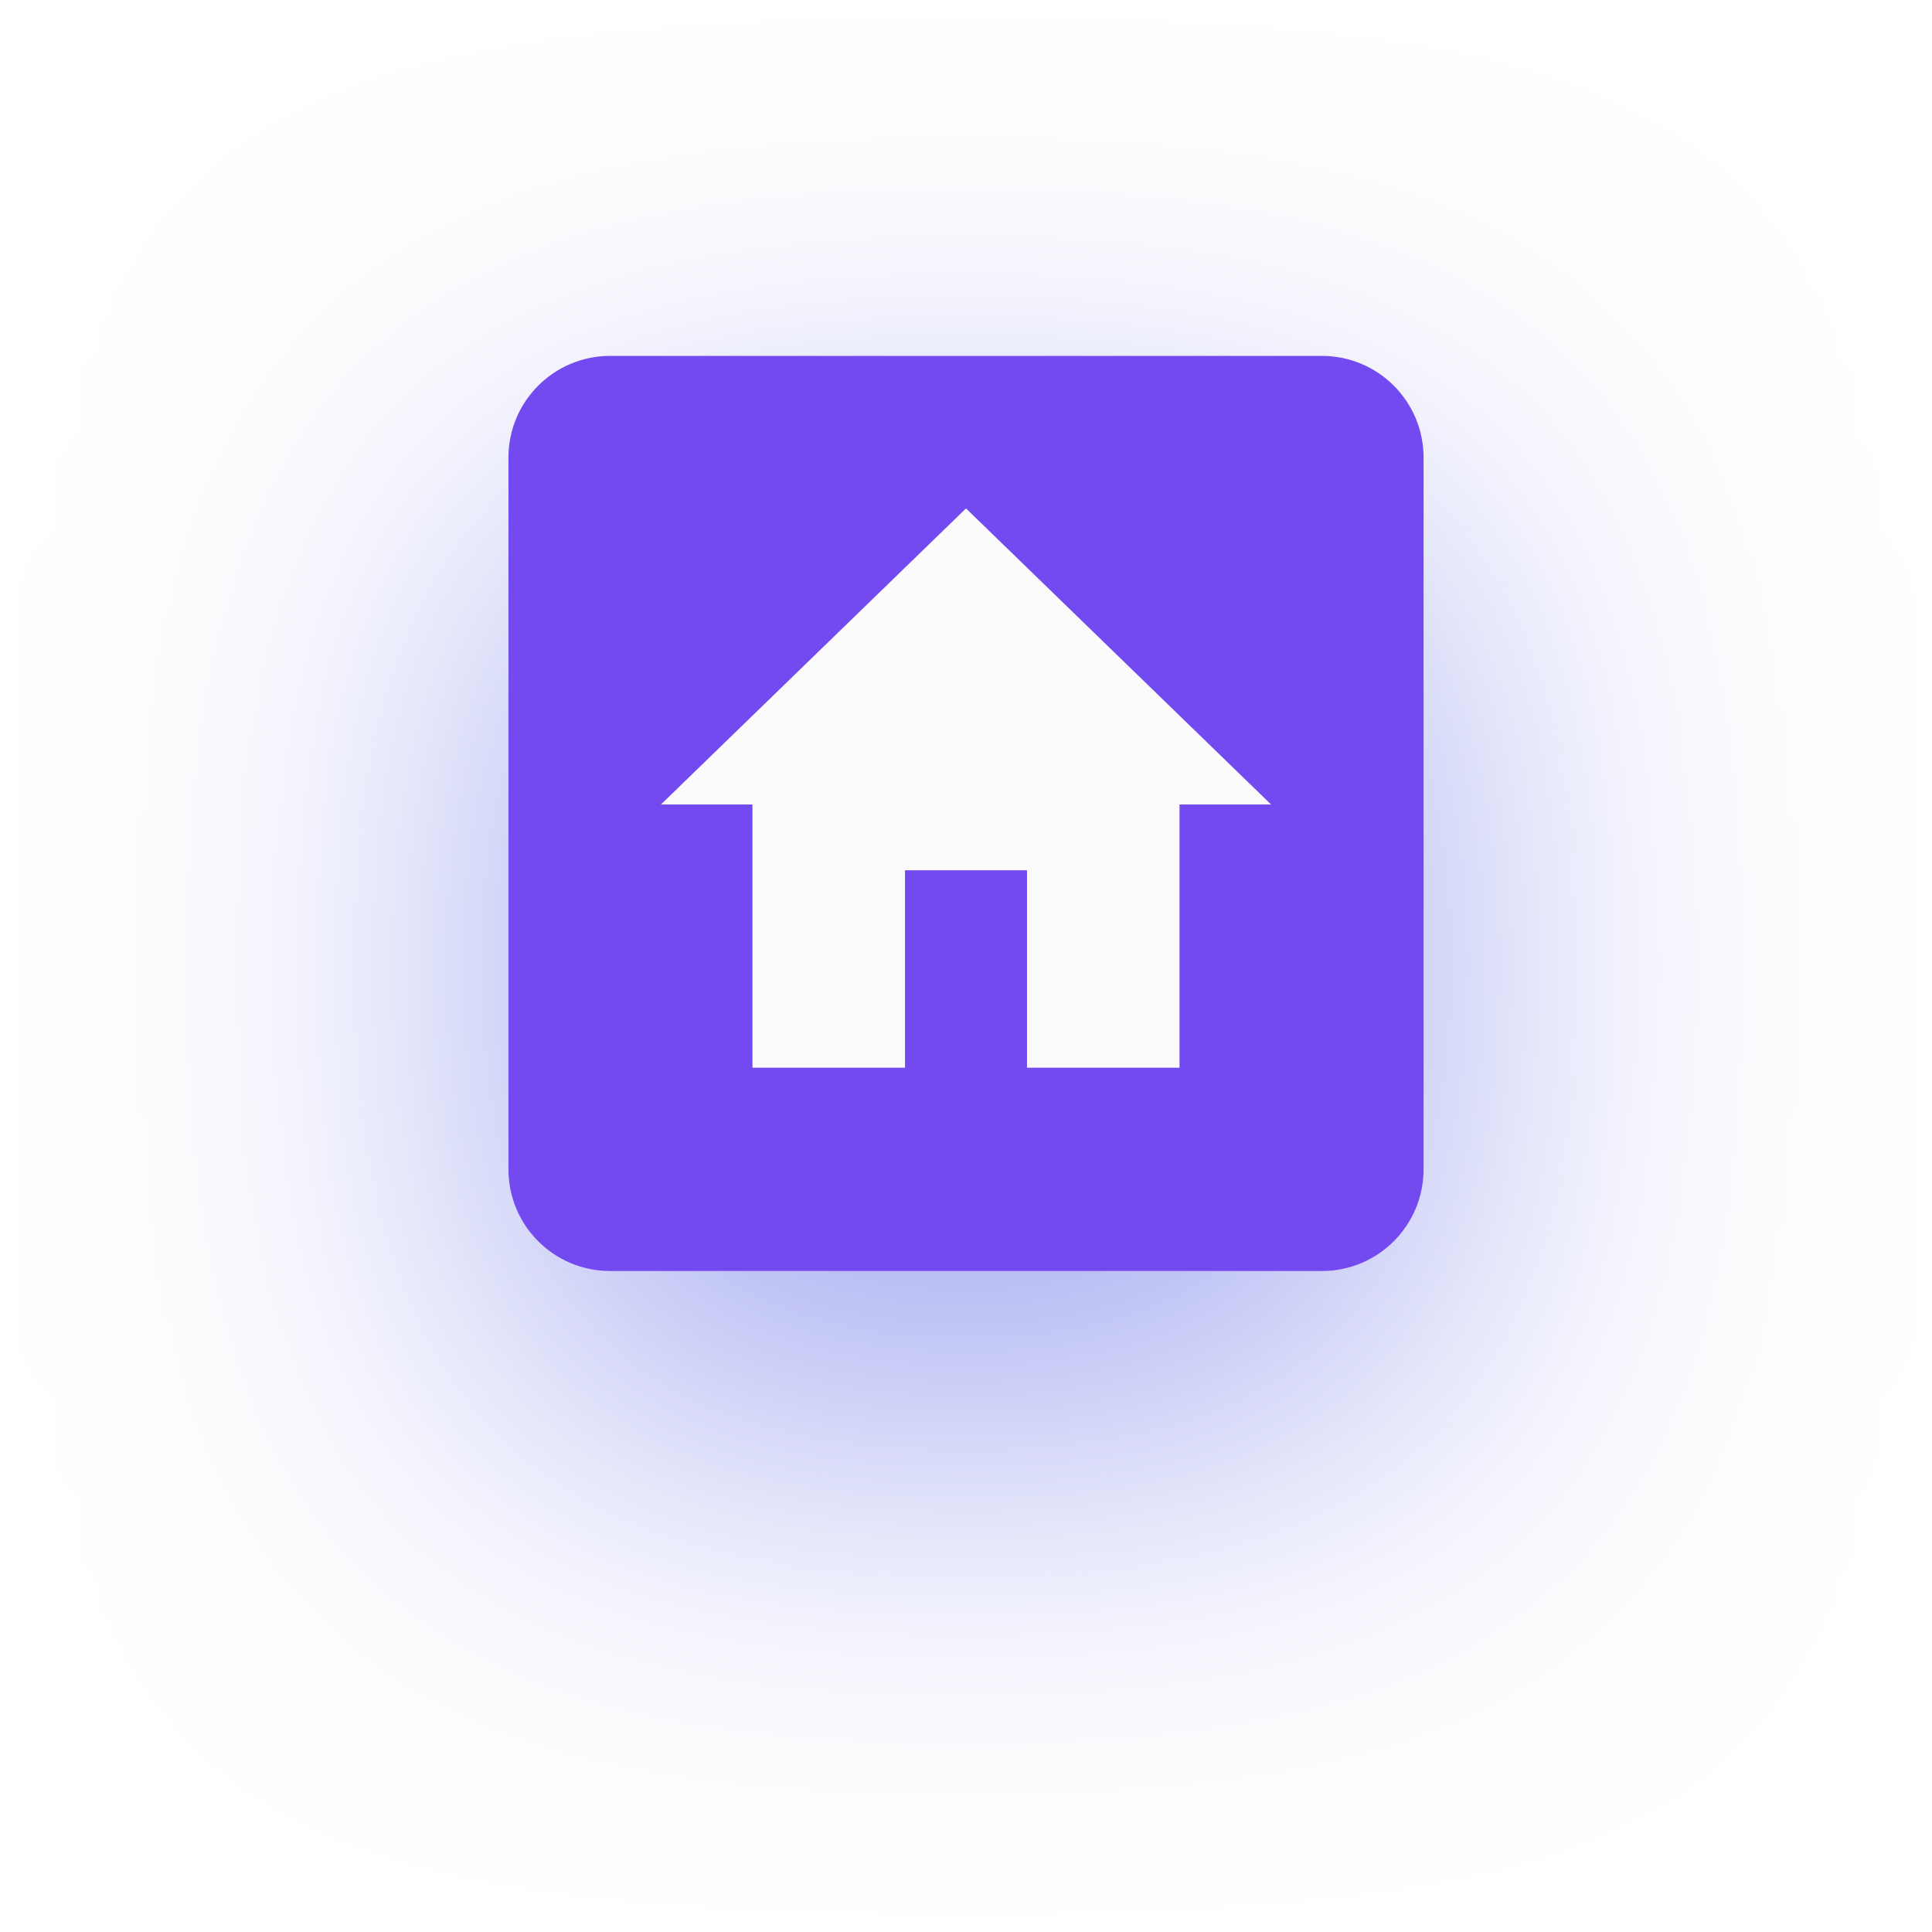
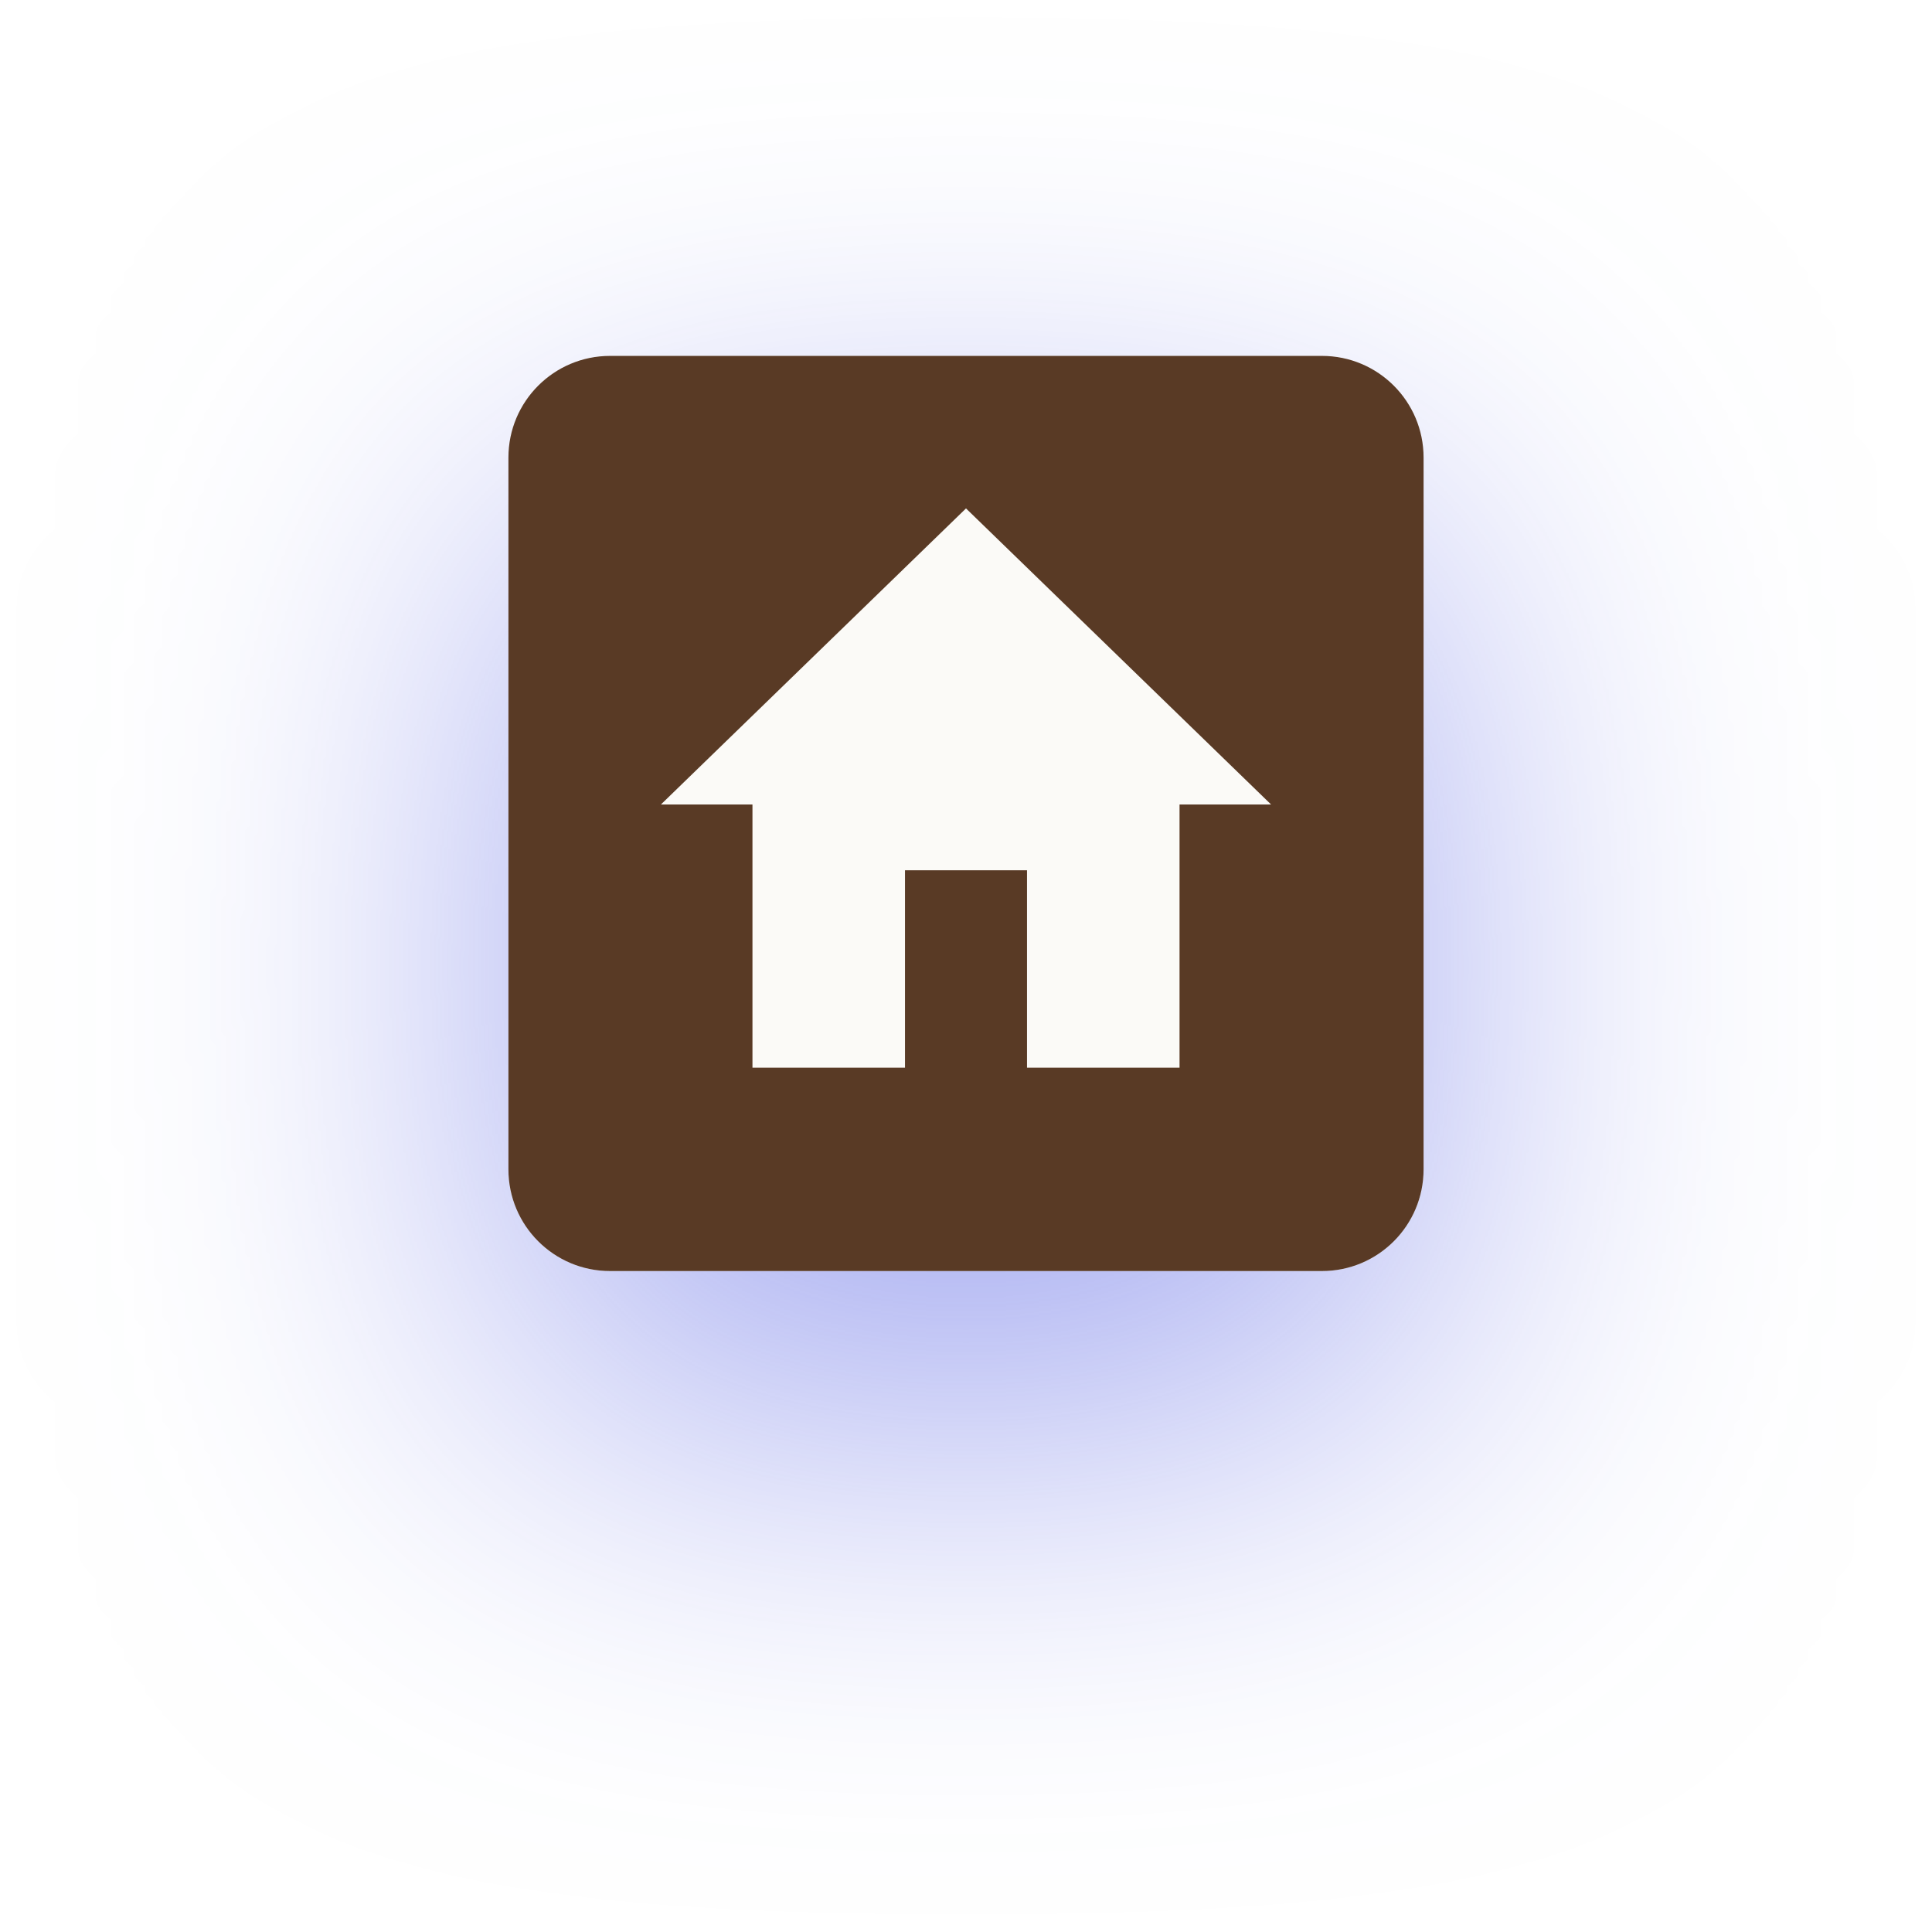
<svg xmlns="http://www.w3.org/2000/svg" width="38" height="38" viewBox="0 0 38 38" fill="none">
  <g filter="url(#filter0_d_15_286)">
-     <rect x="10" y="7" width="18" height="18" rx="2" fill="#FBFBFB" />
-     <path d="M26 7C27.105 7 28 7.895 28 9V23C28 24.105 27.105 25 26 25H12C10.895 25 10 24.105 10 23V9C10 7.895 10.895 7 12 7H26ZM13 15.823H14.8V21H17.8V17.117H20.2V21H23.2V15.823H25L19 10L13 15.823Z" fill="#734AEF" />
+     <rect x="10" y="7" width="18" height="18" rx="2" fill="#fbfaf7" />
+     <path d="M26 7C27.105 7 28 7.895 28 9V23C28 24.105 27.105 25 26 25H12C10.895 25 10 24.105 10 23V9C10 7.895 10.895 7 12 7H26ZM13 15.823H14.8V21H17.8V17.117H20.2V21H23.2V15.823H25L19 10L13 15.823Z" fill="#593a25" />
  </g>
  <defs>
    <filter id="filter0_d_15_286" x="-3" y="-3" width="44" height="44" filterUnits="userSpaceOnUse" color-interpolation-filters="sRGB">
      <feFlood flood-opacity="0" result="BackgroundImageFix" />
      <feColorMatrix in="SourceAlpha" type="matrix" values="0 0 0 0 0 0 0 0 0 0 0 0 0 0 0 0 0 0 127 0" result="hardAlpha" />
      <feOffset dy="3" />
      <feGaussianBlur stdDeviation="5" />
      <feColorMatrix type="matrix" values="0 0 0 0 0.29 0 0 0 0 0.337 0 0 0 0 0.886 0 0 0 0.5 0" />
      <feBlend mode="normal" in2="BackgroundImageFix" result="effect1_dropShadow_15_286" />
      <feBlend mode="normal" in="SourceGraphic" in2="effect1_dropShadow_15_286" result="shape" />
    </filter>
  </defs>
</svg>
